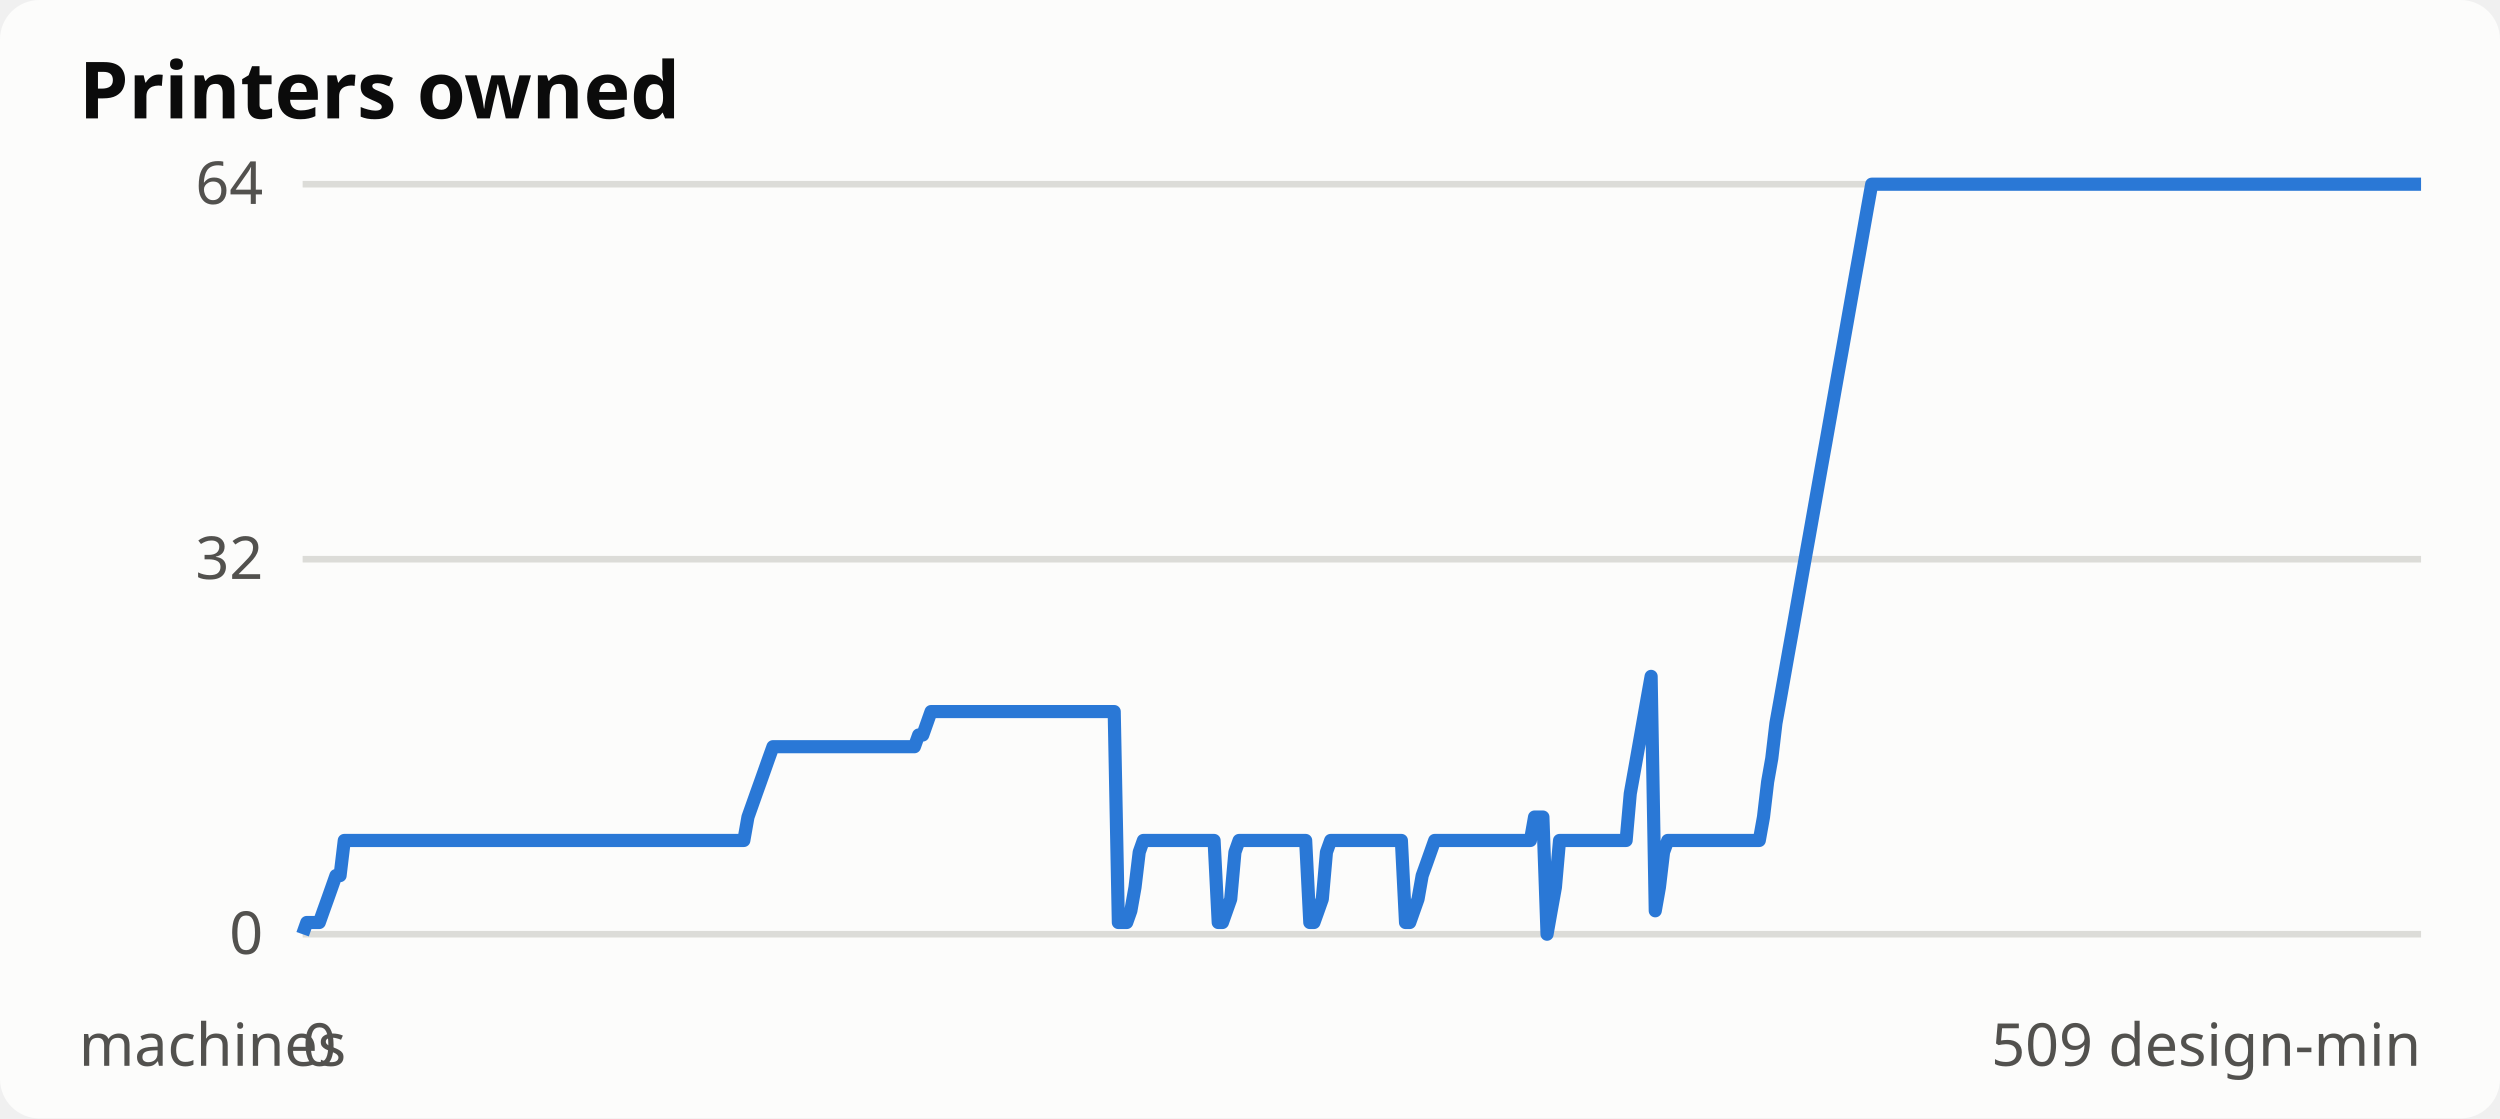
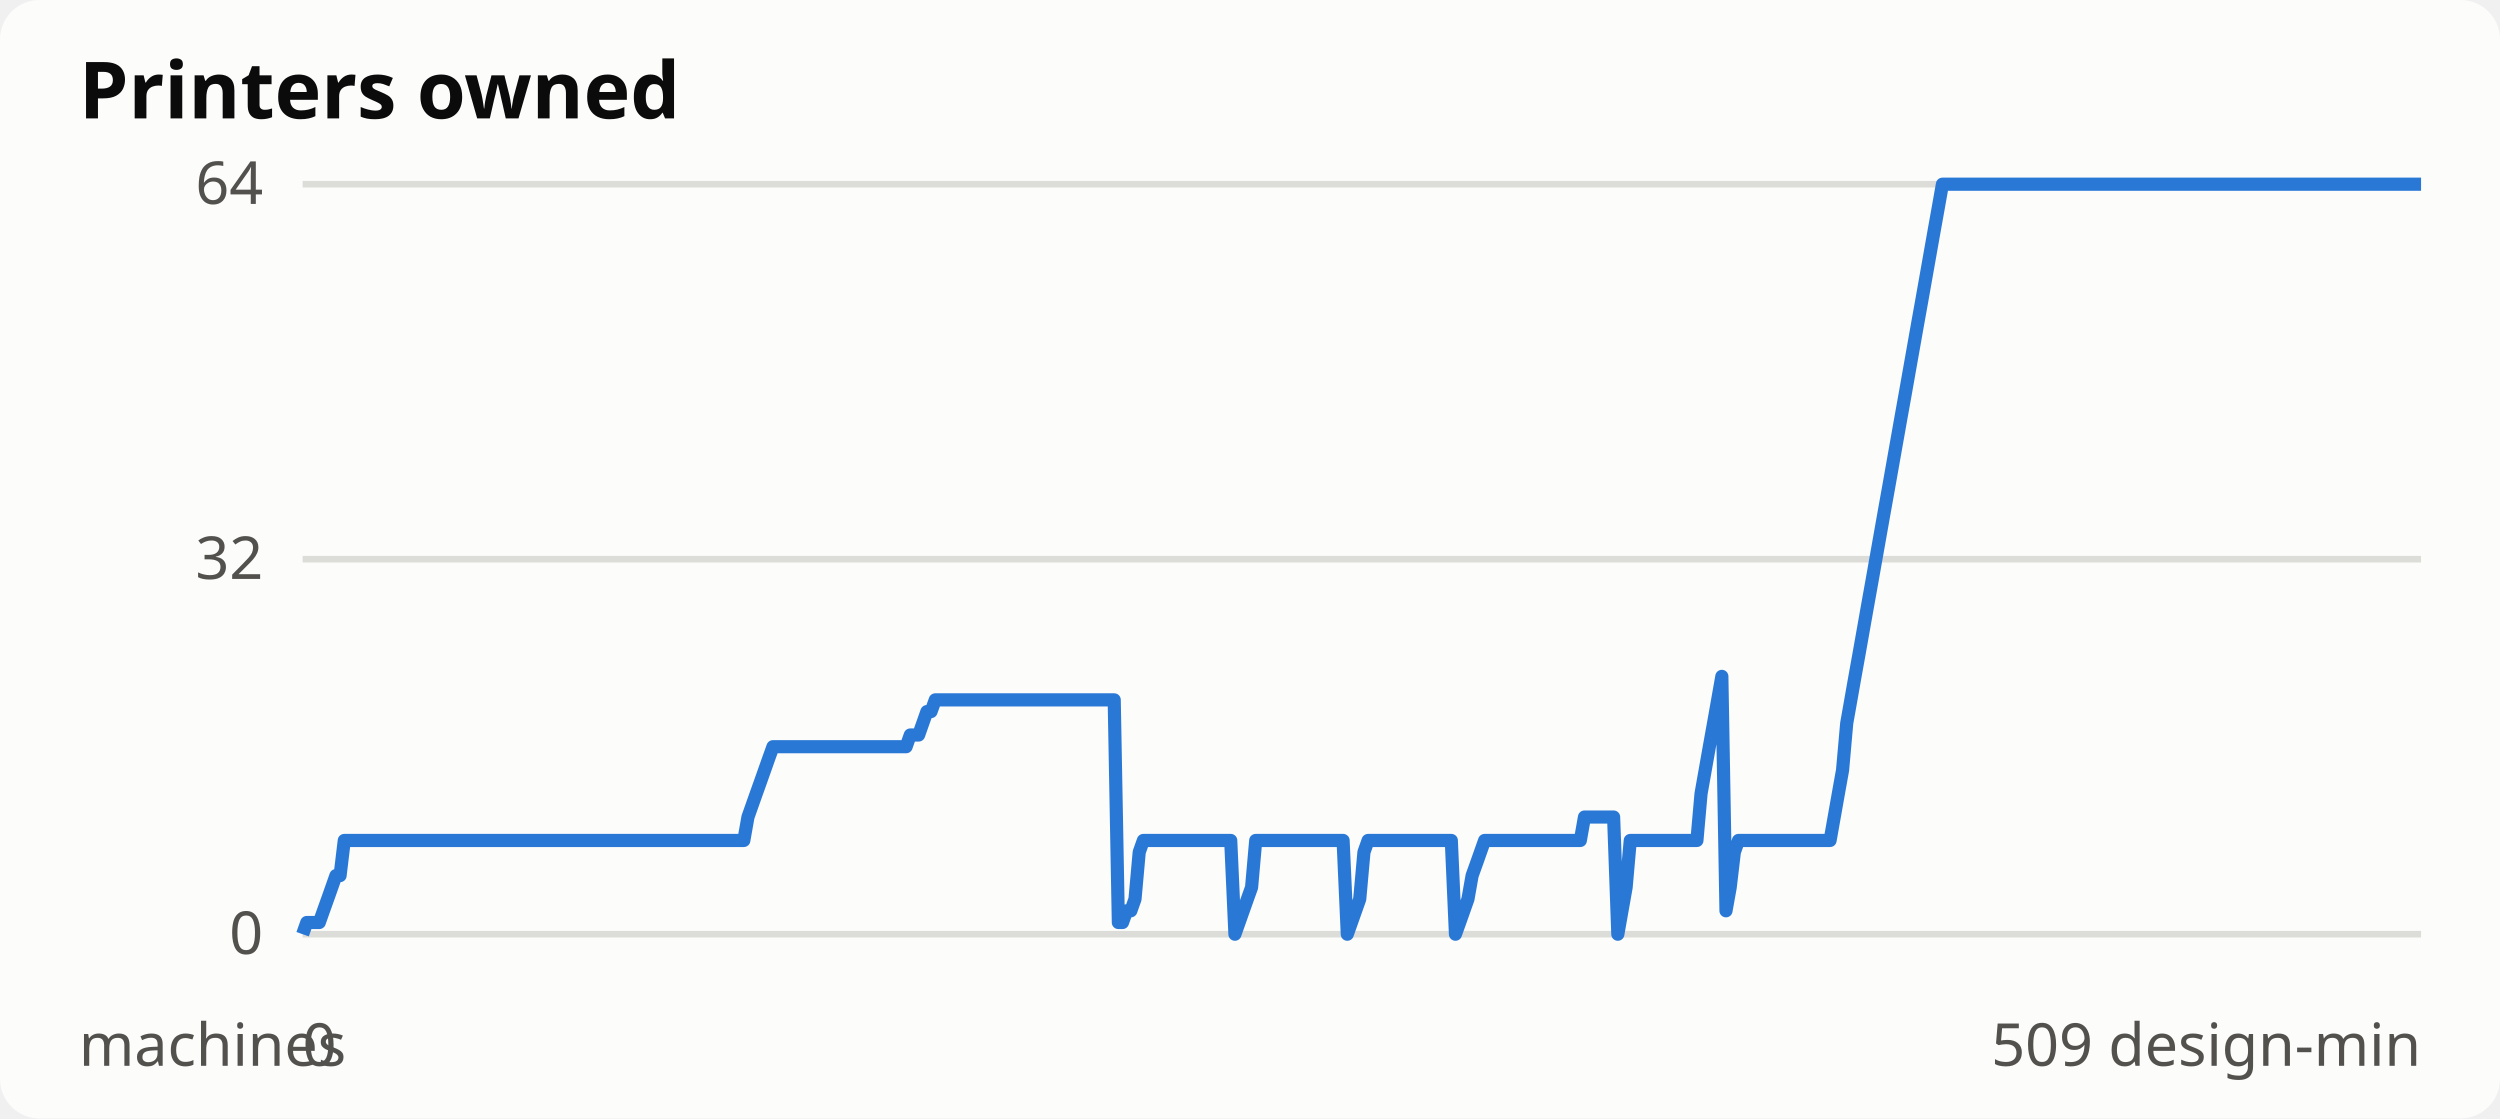
<svg xmlns="http://www.w3.org/2000/svg" width="380" height="170" viewBox="0 0 380 170" role="img">
  <style>
    .surface { fill: #fcfcfb; }
    .ink { fill: #0b0b0b; }
    .ink-2 { fill: #52514e; }
    .grid { stroke: #dcdcd8; stroke-width: 1; }
    .axis { stroke: #b4b3ae; stroke-width: 1; }
    .line { fill: none; stroke: #2a78d6; stroke-width: 2; stroke-linejoin: round; }
    .band { fill: #2a78d6; opacity: 0.12; }
    .ok { fill: #008300; }
    .over { fill: #e34948; }
    text { font-family: ui-sans-serif, system-ui, sans-serif; }
    @media (prefers-color-scheme: dark) {
      .surface { fill: #1a1a19; }
      .ink { fill: #ffffff; }
      .ink-2 { fill: #c3c2b7; }
      .grid { stroke: #33332f; }
      .axis { stroke: #55554f; }
      .line { stroke: #3987e5; }
      .band { fill: #3987e5; opacity: 0.18; }
      .over { fill: #e66767; }
    }
  </style>
  <rect class="surface" width="380" height="170" rx="6" />
  <text class="ink" x="12" y="18" font-size="12" font-weight="600">Printers owned</text>
  <line class="grid" x1="46" y1="142" x2="368" y2="142" />
  <text class="ink-2" x="40" y="145" font-size="9" text-anchor="end">0</text>
  <line class="grid" x1="46" y1="85" x2="368" y2="85" />
  <text class="ink-2" x="40" y="88" font-size="9" text-anchor="end">32</text>
  <line class="grid" x1="46" y1="28" x2="368" y2="28" />
  <text class="ink-2" x="40" y="31" font-size="9" text-anchor="end">64</text>
-   <path class="line" d="M46 142 L46.63 140.22 L47.27 140.22 L47.9 140.22 L48.53 140.22 L49.16 138.44 L49.8 136.66 L50.43 134.88 L51.06 133.09 L51.69 133.09 L52.33 127.75 L52.96 127.75 L53.59 127.75 L54.22 127.75 L54.86 127.75 L55.49 127.75 L56.12 127.75 L56.75 127.75 L57.39 127.75 L58.02 127.75 L58.65 127.75 L59.28 127.75 L59.92 127.75 L60.55 127.75 L61.18 127.75 L61.82 127.75 L62.45 127.75 L63.08 127.75 L63.71 127.75 L64.35 127.75 L64.98 127.75 L65.61 127.75 L66.24 127.75 L66.88 127.75 L67.51 127.75 L68.14 127.75 L68.77 127.75 L69.41 127.75 L70.04 127.75 L70.67 127.75 L71.3 127.75 L71.94 127.75 L72.57 127.75 L73.2 127.75 L73.83 127.75 L74.47 127.75 L75.1 127.75 L75.73 127.75 L76.37 127.75 L77 127.75 L77.63 127.75 L78.26 127.75 L78.9 127.75 L79.53 127.75 L80.16 127.75 L80.79 127.75 L81.43 127.75 L82.06 127.75 L82.69 127.75 L83.32 127.75 L83.96 127.75 L84.59 127.75 L85.22 127.75 L85.85 127.75 L86.49 127.75 L87.12 127.75 L87.75 127.75 L88.39 127.75 L89.02 127.75 L89.65 127.75 L90.28 127.75 L90.92 127.75 L91.55 127.75 L92.18 127.75 L92.81 127.75 L93.45 127.75 L94.08 127.75 L94.71 127.75 L95.34 127.75 L95.98 127.75 L96.61 127.75 L97.24 127.75 L97.87 127.75 L98.51 127.75 L99.14 127.75 L99.77 127.75 L100.4 127.75 L101.04 127.75 L101.67 127.75 L102.3 127.75 L102.94 127.75 L103.57 127.75 L104.2 127.75 L104.83 127.75 L105.47 127.75 L106.1 127.75 L106.73 127.75 L107.36 127.75 L108 127.75 L108.63 127.75 L109.26 127.75 L109.89 127.75 L110.53 127.75 L111.16 127.75 L111.79 127.75 L112.42 127.75 L113.06 127.75 L113.69 124.19 L114.32 122.41 L114.95 120.63 L115.59 118.84 L116.22 117.06 L116.85 115.28 L117.49 113.5 L118.12 113.5 L118.75 113.5 L119.38 113.5 L120.02 113.5 L120.65 113.5 L121.28 113.5 L121.91 113.5 L122.55 113.5 L123.18 113.5 L123.81 113.5 L124.44 113.5 L125.08 113.5 L125.71 113.5 L126.34 113.5 L126.97 113.5 L127.61 113.5 L128.24 113.5 L128.87 113.5 L129.5 113.5 L130.14 113.5 L130.77 113.5 L131.4 113.5 L132.04 113.5 L132.67 113.5 L133.3 113.5 L133.93 113.5 L134.57 113.5 L135.2 113.5 L135.83 113.5 L136.46 113.5 L137.1 113.5 L137.73 113.5 L138.36 113.5 L138.99 113.5 L139.63 111.72 L140.26 111.72 L140.89 109.94 L141.52 108.16 L142.16 108.16 L142.79 108.16 L143.42 108.16 L144.06 108.16 L144.69 108.16 L145.32 108.16 L145.95 108.16 L146.59 108.16 L147.22 108.16 L147.85 108.16 L148.48 108.16 L149.12 108.16 L149.75 108.16 L150.38 108.16 L151.01 108.16 L151.65 108.16 L152.28 108.16 L152.91 108.16 L153.54 108.16 L154.18 108.16 L154.81 108.16 L155.44 108.16 L156.07 108.16 L156.71 108.16 L157.34 108.16 L157.97 108.16 L158.61 108.16 L159.24 108.16 L159.87 108.16 L160.5 108.16 L161.14 108.16 L161.77 108.16 L162.4 108.16 L163.03 108.16 L163.67 108.16 L164.3 108.16 L164.93 108.16 L165.56 108.16 L166.2 108.16 L166.83 108.16 L167.46 108.16 L168.09 108.16 L168.73 108.16 L169.36 108.16 L169.99 140.22 L170.62 140.22 L171.26 140.22 L171.89 138.44 L172.52 134.88 L173.16 129.53 L173.79 127.75 L174.42 127.75 L175.05 127.75 L175.69 127.75 L176.32 127.75 L176.95 127.75 L177.58 127.75 L178.22 127.75 L178.85 127.75 L179.48 127.75 L180.11 127.75 L180.75 127.75 L181.38 127.75 L182.01 127.75 L182.64 127.75 L183.28 127.75 L183.91 127.75 L184.54 127.75 L185.17 140.22 L185.81 140.22 L186.44 138.44 L187.07 136.66 L187.71 129.53 L188.34 127.75 L188.97 127.75 L189.6 127.75 L190.24 127.75 L190.87 127.75 L191.5 127.75 L192.13 127.75 L192.77 127.75 L193.4 127.75 L194.03 127.75 L194.66 127.75 L195.3 127.75 L195.93 127.75 L196.56 127.75 L197.19 127.75 L197.83 127.75 L198.46 127.75 L199.09 140.22 L199.72 140.22 L200.36 138.44 L200.99 136.66 L201.62 129.53 L202.26 127.75 L202.89 127.75 L203.52 127.75 L204.15 127.75 L204.79 127.75 L205.42 127.75 L206.05 127.75 L206.68 127.75 L207.32 127.75 L207.95 127.75 L208.58 127.75 L209.21 127.75 L209.85 127.75 L210.48 127.75 L211.11 127.75 L211.74 127.75 L212.38 127.75 L213.01 127.75 L213.64 140.22 L214.28 140.22 L214.91 138.44 L215.54 136.66 L216.17 133.09 L216.81 131.31 L217.44 129.53 L218.07 127.75 L218.7 127.75 L219.34 127.75 L219.97 127.75 L220.6 127.75 L221.23 127.75 L221.87 127.75 L222.5 127.75 L223.13 127.75 L223.76 127.75 L224.4 127.75 L225.03 127.75 L225.66 127.75 L226.29 127.75 L226.93 127.75 L227.56 127.75 L228.19 127.75 L228.83 127.75 L229.46 127.75 L230.09 127.75 L230.72 127.75 L231.36 127.75 L231.99 127.75 L232.62 127.75 L233.25 124.19 L233.89 124.19 L234.52 124.19 L235.15 142 L235.78 138.44 L236.42 134.88 L237.05 127.75 L237.68 127.75 L238.31 127.75 L238.95 127.75 L239.58 127.75 L240.21 127.75 L240.84 127.75 L241.48 127.75 L242.11 127.75 L242.74 127.75 L243.38 127.75 L244.01 127.75 L244.64 127.75 L245.27 127.75 L245.91 127.75 L246.54 127.75 L247.17 127.75 L247.8 120.63 L248.44 117.06 L249.07 113.5 L249.7 109.94 L250.33 106.38 L250.97 102.81 L251.6 138.44 L252.23 134.88 L252.86 129.53 L253.5 127.75 L254.13 127.75 L254.76 127.75 L255.39 127.75 L256.03 127.75 L256.66 127.75 L257.29 127.75 L257.93 127.75 L258.56 127.75 L259.19 127.75 L259.82 127.75 L260.46 127.75 L261.09 127.75 L261.72 127.75 L262.35 127.75 L262.99 127.75 L263.62 127.75 L264.25 127.75 L264.88 127.75 L265.52 127.75 L266.15 127.75 L266.78 127.75 L267.41 127.75 L268.05 124.19 L268.68 118.84 L269.31 115.28 L269.94 109.94 L270.58 106.38 L271.21 102.81 L271.84 99.25 L272.48 95.69 L273.11 92.13 L273.74 88.56 L274.37 85 L275.01 81.44 L275.64 77.88 L276.27 74.31 L276.9 70.75 L277.54 67.19 L278.17 63.63 L278.8 60.06 L279.43 56.5 L280.07 52.94 L280.7 49.38 L281.33 45.81 L281.96 42.25 L282.6 38.69 L283.23 35.13 L283.86 31.56 L284.5 28 L285.13 28 L285.76 28 L286.39 28 L287.03 28 L287.66 28 L288.29 28 L288.92 28 L289.56 28 L290.19 28 L290.82 28 L291.45 28 L292.09 28 L292.72 28 L293.35 28 L293.98 28 L294.62 28 L295.25 28 L295.88 28 L296.51 28 L297.15 28 L297.78 28 L298.41 28 L299.05 28 L299.68 28 L300.31 28 L300.94 28 L301.58 28 L302.21 28 L302.84 28 L303.47 28 L304.11 28 L304.74 28 L305.37 28 L306 28 L306.64 28 L307.27 28 L307.9 28 L308.53 28 L309.17 28 L309.8 28 L310.43 28 L311.06 28 L311.7 28 L312.33 28 L312.96 28 L313.6 28 L314.23 28 L314.86 28 L315.49 28 L316.13 28 L316.76 28 L317.39 28 L318.02 28 L318.66 28 L319.29 28 L319.92 28 L320.55 28 L321.19 28 L321.82 28 L322.45 28 L323.08 28 L323.72 28 L324.35 28 L324.98 28 L325.61 28 L326.25 28 L326.88 28 L327.51 28 L328.15 28 L328.78 28 L329.41 28 L330.04 28 L330.68 28 L331.31 28 L331.94 28 L332.57 28 L333.21 28 L333.84 28 L334.47 28 L335.1 28 L335.74 28 L336.37 28 L337 28 L337.63 28 L338.27 28 L338.9 28 L339.53 28 L340.17 28 L340.8 28 L341.43 28 L342.06 28 L342.7 28 L343.33 28 L343.96 28 L344.59 28 L345.23 28 L345.86 28 L346.49 28 L347.12 28 L347.76 28 L348.39 28 L349.02 28 L349.65 28 L350.29 28 L350.92 28 L351.55 28 L352.18 28 L352.82 28 L353.45 28 L354.08 28 L354.72 28 L355.35 28 L355.98 28 L356.61 28 L357.25 28 L357.88 28 L358.51 28 L359.14 28 L359.78 28 L360.41 28 L361.04 28 L361.67 28 L362.31 28 L362.94 28 L363.57 28 L364.2 28 L364.84 28 L365.47 28 L366.1 28 L366.73 28 L367.37 28 L368 28 L368 28" />
+   <path class="line" d="M46 142 L46.63 140.22 L47.27 140.22 L47.9 140.22 L48.53 140.22 L49.16 138.44 L49.8 136.66 L50.43 134.88 L51.06 133.09 L51.69 133.09 L52.33 127.75 L52.96 127.75 L53.59 127.75 L54.22 127.75 L54.86 127.75 L55.49 127.75 L56.12 127.75 L56.75 127.75 L57.39 127.75 L58.02 127.75 L58.65 127.75 L59.28 127.75 L59.92 127.75 L60.55 127.75 L61.18 127.75 L61.82 127.75 L62.45 127.75 L63.08 127.75 L63.71 127.75 L64.35 127.75 L64.98 127.75 L65.61 127.75 L66.24 127.75 L66.88 127.75 L67.51 127.75 L68.14 127.75 L68.77 127.75 L69.41 127.75 L70.04 127.75 L70.67 127.75 L71.3 127.75 L71.94 127.75 L72.57 127.75 L73.2 127.75 L73.83 127.75 L74.47 127.75 L75.1 127.75 L75.73 127.75 L76.37 127.75 L77 127.75 L77.63 127.75 L78.26 127.75 L78.9 127.75 L79.53 127.75 L80.16 127.75 L80.79 127.75 L81.43 127.75 L82.06 127.75 L82.69 127.75 L83.32 127.75 L83.96 127.75 L84.59 127.75 L85.22 127.75 L85.85 127.75 L86.49 127.75 L87.12 127.75 L87.75 127.75 L88.39 127.75 L89.02 127.75 L89.65 127.75 L90.28 127.75 L90.92 127.75 L91.55 127.75 L92.18 127.75 L92.81 127.75 L93.45 127.75 L94.08 127.75 L94.71 127.75 L95.34 127.75 L95.98 127.75 L96.61 127.75 L97.24 127.75 L97.87 127.75 L98.51 127.75 L99.14 127.75 L99.77 127.75 L100.4 127.75 L101.04 127.75 L101.67 127.75 L102.3 127.75 L102.94 127.75 L103.57 127.75 L104.2 127.75 L104.83 127.75 L105.47 127.75 L106.1 127.75 L106.73 127.75 L107.36 127.75 L108 127.75 L108.63 127.75 L109.26 127.75 L109.89 127.75 L110.53 127.75 L111.16 127.75 L111.79 127.75 L112.42 127.75 L113.06 127.75 L113.69 124.19 L114.32 122.41 L114.95 120.63 L115.59 118.84 L116.22 117.06 L116.85 115.28 L117.49 113.5 L118.12 113.5 L118.75 113.5 L119.38 113.5 L120.02 113.5 L120.65 113.5 L121.28 113.5 L121.91 113.5 L122.55 113.5 L123.18 113.5 L123.81 113.5 L124.44 113.5 L125.08 113.5 L125.71 113.5 L126.34 113.5 L126.97 113.5 L127.61 113.5 L128.24 113.5 L128.87 113.5 L129.5 113.5 L130.14 113.5 L130.77 113.5 L131.4 113.5 L132.04 113.5 L132.67 113.5 L133.3 113.5 L133.93 113.5 L134.57 113.5 L135.2 113.5 L135.83 113.5 L136.46 113.5 L137.1 113.5 L137.73 113.5 L138.36 111.72 L138.99 111.72 L139.63 111.72 L140.26 109.94 L140.89 108.16 L141.52 108.16 L142.16 106.38 L142.79 106.38 L143.42 106.38 L144.06 106.38 L144.69 106.38 L145.32 106.38 L145.95 106.38 L146.59 106.38 L147.22 106.38 L147.85 106.38 L148.48 106.38 L149.12 106.38 L149.75 106.38 L150.38 106.38 L151.01 106.38 L151.65 106.38 L152.28 106.38 L152.91 106.38 L153.54 106.38 L154.18 106.38 L154.81 106.38 L155.44 106.38 L156.07 106.38 L156.71 106.38 L157.34 106.38 L157.97 106.38 L158.61 106.38 L159.24 106.38 L159.87 106.38 L160.5 106.38 L161.14 106.38 L161.77 106.38 L162.4 106.38 L163.03 106.38 L163.67 106.38 L164.3 106.38 L164.93 106.38 L165.56 106.38 L166.2 106.38 L166.83 106.38 L167.46 106.38 L168.09 106.38 L168.73 106.38 L169.36 106.38 L169.99 140.22 L170.62 140.22 L171.26 138.44 L171.89 138.44 L172.52 136.66 L173.16 129.53 L173.79 127.75 L174.42 127.75 L175.05 127.75 L175.69 127.75 L176.32 127.75 L176.95 127.75 L177.58 127.75 L178.22 127.75 L178.85 127.75 L179.48 127.75 L180.11 127.75 L180.75 127.75 L181.38 127.75 L182.01 127.75 L182.64 127.75 L183.28 127.75 L183.91 127.75 L184.54 127.75 L185.17 127.75 L185.81 127.75 L186.44 127.75 L187.07 127.75 L187.71 142 L188.34 140.22 L188.97 138.44 L189.6 136.66 L190.24 134.88 L190.87 127.75 L191.5 127.75 L192.13 127.75 L192.77 127.75 L193.4 127.75 L194.03 127.75 L194.66 127.75 L195.3 127.75 L195.93 127.75 L196.56 127.75 L197.19 127.75 L197.83 127.75 L198.46 127.75 L199.09 127.75 L199.72 127.75 L200.36 127.75 L200.99 127.75 L201.62 127.75 L202.26 127.75 L202.89 127.75 L203.52 127.75 L204.15 127.75 L204.79 142 L205.42 140.22 L206.05 138.44 L206.68 136.66 L207.32 129.53 L207.95 127.75 L208.58 127.75 L209.21 127.75 L209.85 127.75 L210.48 127.75 L211.11 127.75 L211.74 127.75 L212.38 127.75 L213.01 127.75 L213.64 127.75 L214.28 127.75 L214.91 127.75 L215.54 127.75 L216.17 127.75 L216.81 127.75 L217.44 127.75 L218.07 127.75 L218.7 127.75 L219.34 127.75 L219.97 127.75 L220.6 127.75 L221.23 142 L221.87 140.22 L222.5 138.44 L223.13 136.66 L223.76 133.09 L224.4 131.31 L225.03 129.53 L225.66 127.75 L226.29 127.75 L226.93 127.75 L227.56 127.75 L228.19 127.75 L228.83 127.75 L229.46 127.75 L230.09 127.75 L230.72 127.75 L231.36 127.75 L231.99 127.75 L232.62 127.75 L233.25 127.75 L233.89 127.75 L234.52 127.75 L235.15 127.75 L235.78 127.75 L236.42 127.75 L237.05 127.75 L237.68 127.75 L238.31 127.75 L238.95 127.75 L239.58 127.75 L240.21 127.75 L240.84 124.19 L241.48 124.19 L242.11 124.19 L242.74 124.19 L243.38 124.19 L244.01 124.19 L244.64 124.19 L245.27 124.19 L245.91 142 L246.54 138.44 L247.17 134.88 L247.8 127.75 L248.44 127.75 L249.07 127.75 L249.7 127.75 L250.33 127.75 L250.97 127.75 L251.6 127.75 L252.23 127.75 L252.86 127.75 L253.5 127.75 L254.13 127.75 L254.76 127.75 L255.39 127.75 L256.03 127.75 L256.66 127.75 L257.29 127.75 L257.93 127.75 L258.56 120.63 L259.19 117.06 L259.82 113.5 L260.46 109.94 L261.09 106.38 L261.72 102.81 L262.35 138.44 L262.99 134.88 L263.62 129.53 L264.25 127.75 L264.88 127.75 L265.52 127.75 L266.15 127.75 L266.78 127.75 L267.41 127.75 L268.05 127.75 L268.68 127.75 L269.31 127.75 L269.94 127.75 L270.58 127.75 L271.21 127.75 L271.84 127.75 L272.48 127.75 L273.11 127.75 L273.74 127.75 L274.37 127.75 L275.01 127.75 L275.64 127.75 L276.27 127.75 L276.9 127.75 L277.54 127.75 L278.17 127.75 L278.8 124.19 L279.43 120.63 L280.07 117.06 L280.7 109.94 L281.33 106.38 L281.96 102.81 L282.6 99.25 L283.23 95.69 L283.86 92.13 L284.5 88.56 L285.13 85 L285.76 81.44 L286.39 77.88 L287.03 74.31 L287.66 70.75 L288.29 67.19 L288.92 63.63 L289.56 60.06 L290.19 56.5 L290.82 52.94 L291.45 49.38 L292.09 45.81 L292.72 42.25 L293.35 38.69 L293.98 35.13 L294.62 31.56 L295.25 28 L295.88 28 L296.51 28 L297.15 28 L297.78 28 L298.41 28 L299.05 28 L299.68 28 L300.31 28 L300.94 28 L301.58 28 L302.21 28 L302.84 28 L303.47 28 L304.11 28 L304.74 28 L305.37 28 L306 28 L306.64 28 L307.27 28 L307.9 28 L308.53 28 L309.17 28 L309.8 28 L310.43 28 L311.06 28 L311.7 28 L312.33 28 L312.96 28 L313.6 28 L314.23 28 L314.86 28 L315.49 28 L316.13 28 L316.76 28 L317.39 28 L318.02 28 L318.66 28 L319.29 28 L319.92 28 L320.55 28 L321.19 28 L321.82 28 L322.45 28 L323.08 28 L323.72 28 L324.35 28 L324.98 28 L325.61 28 L326.25 28 L326.88 28 L327.51 28 L328.15 28 L328.78 28 L329.41 28 L330.04 28 L330.68 28 L331.31 28 L331.94 28 L332.57 28 L333.21 28 L333.84 28 L334.47 28 L335.1 28 L335.74 28 L336.37 28 L337 28 L337.63 28 L338.27 28 L338.9 28 L339.53 28 L340.17 28 L340.8 28 L341.43 28 L342.06 28 L342.7 28 L343.33 28 L343.96 28 L344.59 28 L345.23 28 L345.86 28 L346.49 28 L347.12 28 L347.76 28 L348.39 28 L349.02 28 L349.65 28 L350.29 28 L350.92 28 L351.55 28 L352.18 28 L352.82 28 L353.45 28 L354.08 28 L354.72 28 L355.35 28 L355.98 28 L356.61 28 L357.25 28 L357.88 28 L358.51 28 L359.14 28 L359.78 28 L360.41 28 L361.04 28 L361.67 28 L362.31 28 L362.94 28 L363.57 28 L364.2 28 L364.84 28 L365.47 28 L366.1 28 L366.73 28 L367.37 28 L368 28 L368 28" />
  <text class="ink-2" x="46" y="162" font-size="9">0</text>
  <text class="ink-2" x="368" y="162" font-size="9" text-anchor="end">509 design-min</text>
  <text class="ink-2" x="12" y="162" font-size="9">machines</text>
</svg>
